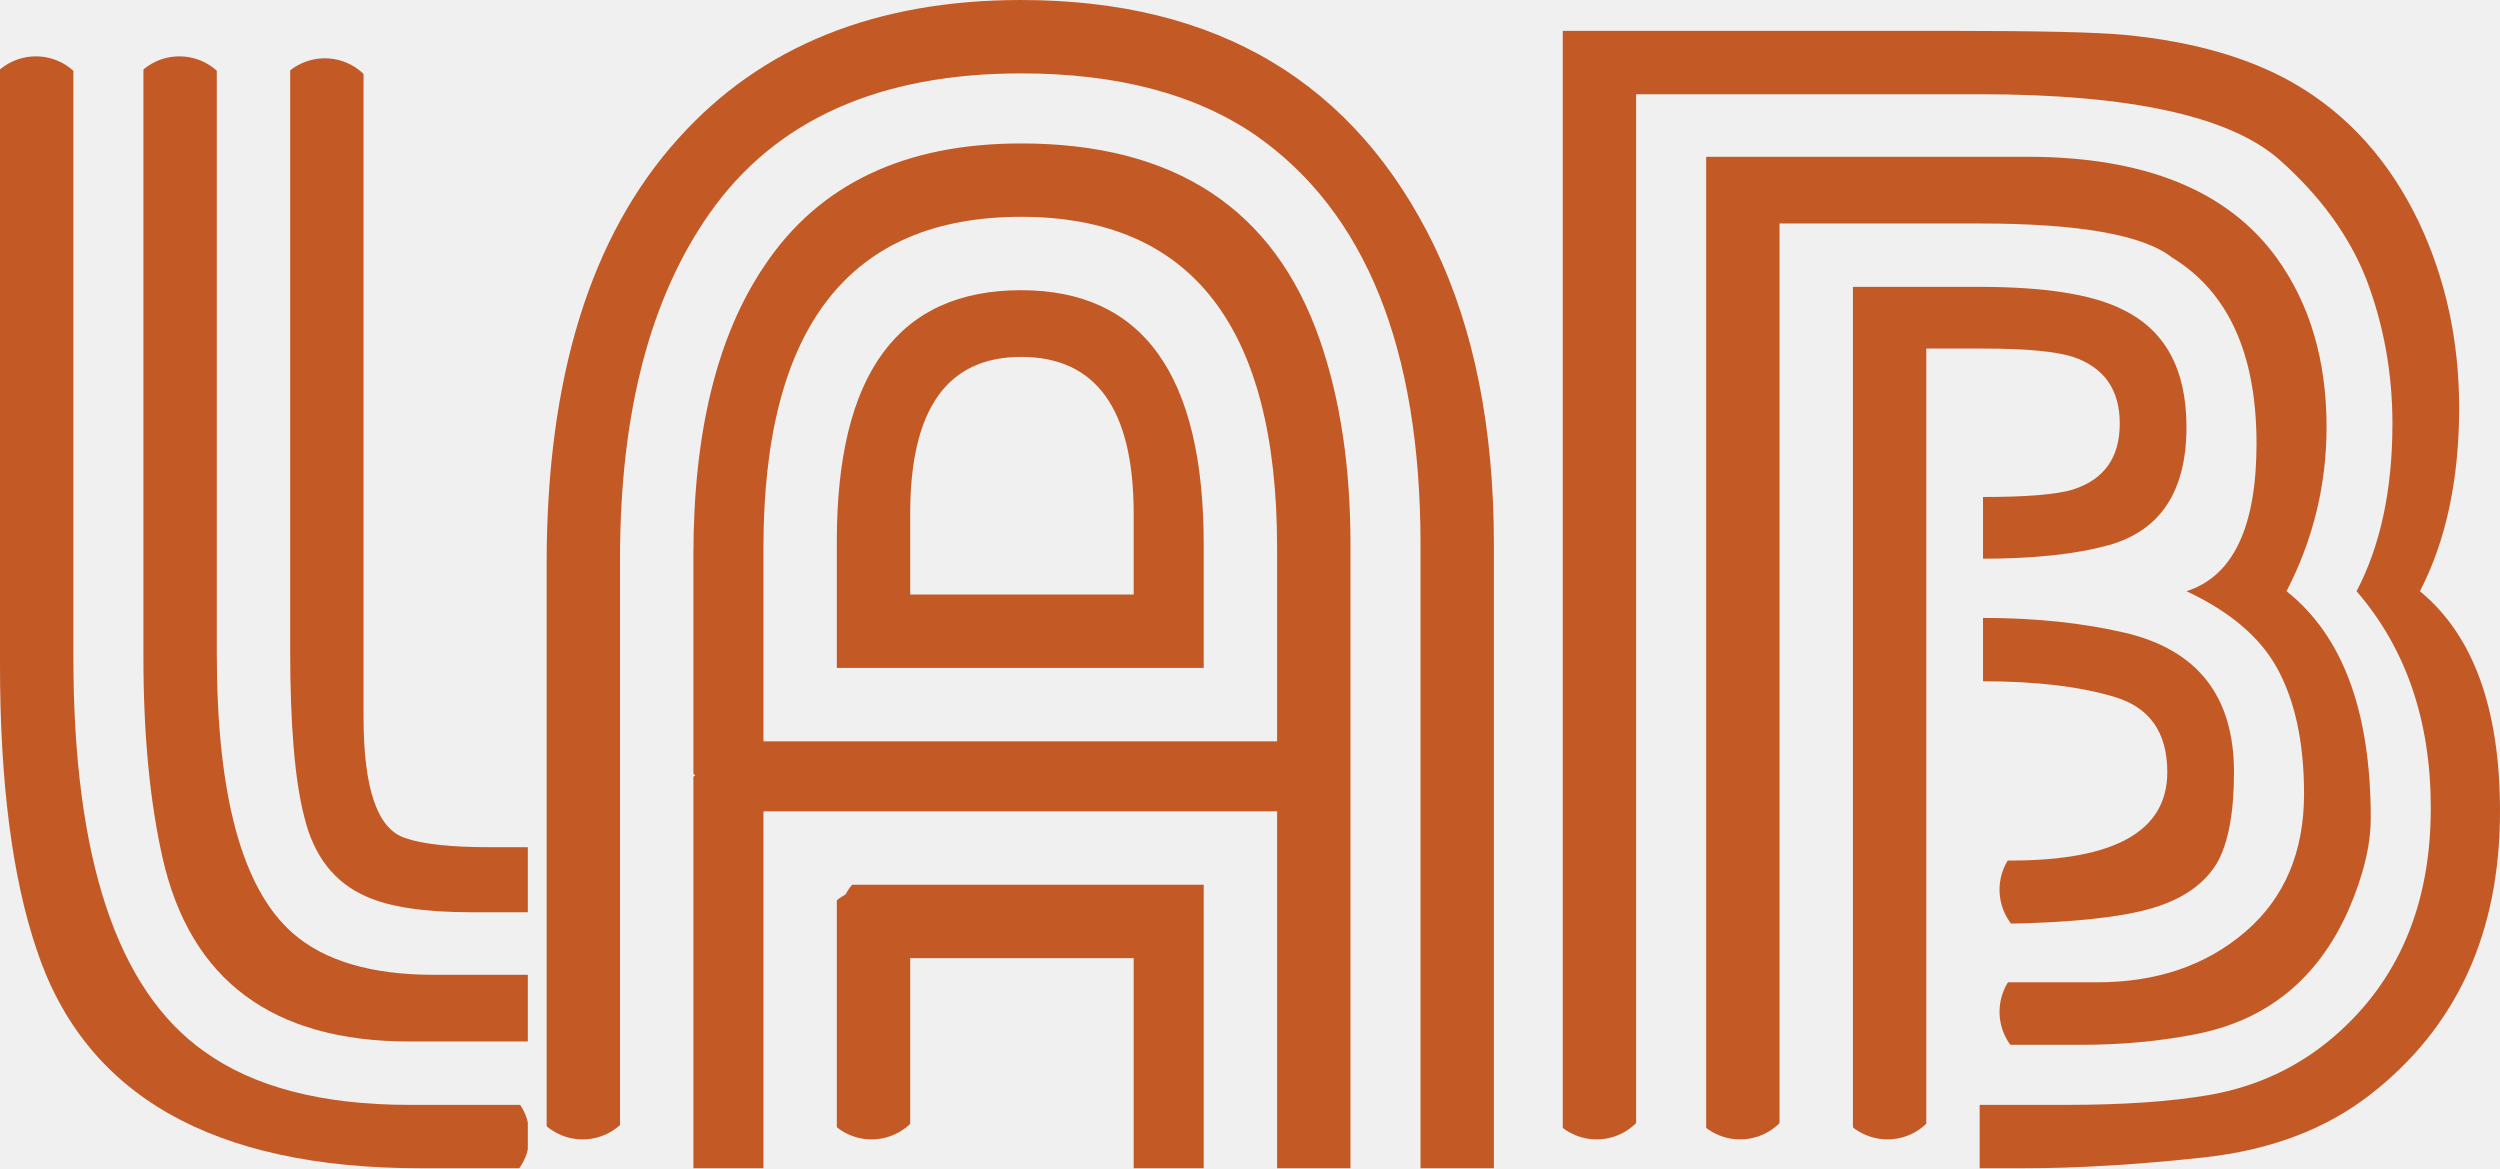
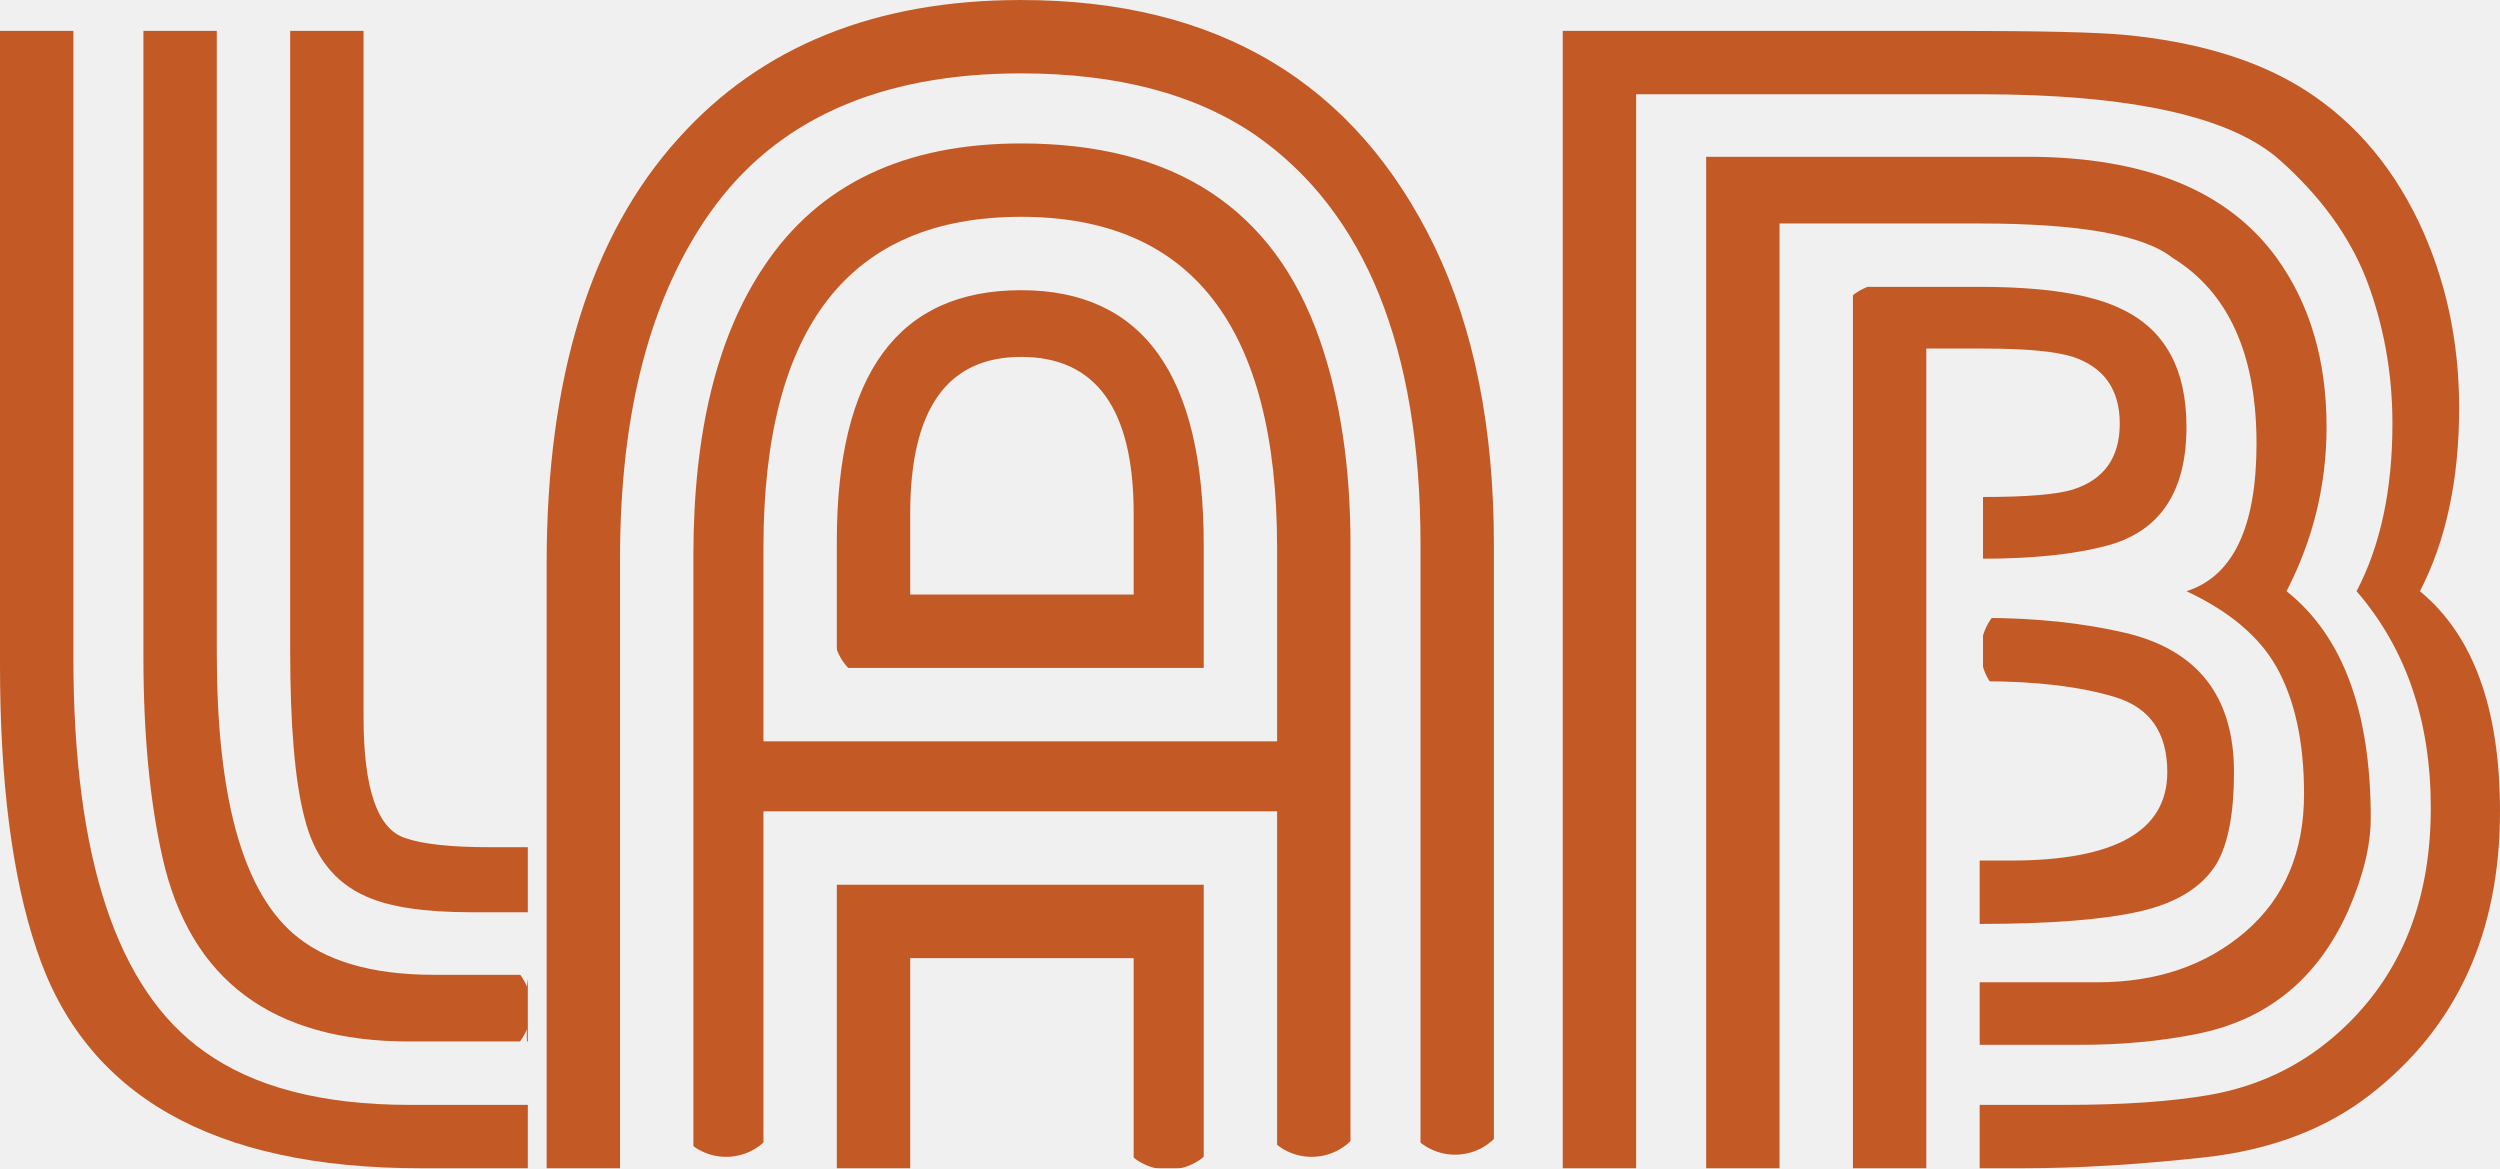
- <svg xmlns="http://www.w3.org/2000/svg" viewBox="1.187 5.464 53.726 25.106" role="img" aria-labelledby="title desc">
+ <svg xmlns="http://www.w3.org/2000/svg" id="lab-art" viewBox="1.187 5.464 53.726 25.106" role="img" aria-labelledby="title desc">
  <style>
- .draw { fill:none; stroke:white; stroke-width:2.4; stroke-linecap:round; stroke-linejoin:round; stroke-dasharray:1; stroke-dashoffset:1; animation:draw 1.1s cubic-bezier(.25,.1,.25,1) forwards; }
- .lettering { animation:settle 1ms step-end 1.8s forwards; }
- @keyframes settle { to { mask:none; } }
- @keyframes draw { to { stroke-dashoffset:0; } }
- @media (prefers-reduced-motion:reduce) { .lettering { animation:none; mask:none; } .draw { animation:none; stroke-dashoffset:0; } }
+ .lab-draw { fill:none; stroke:white; stroke-width:2.4; stroke-linecap:round; stroke-linejoin:round; stroke-dasharray:1; }
+ @media (prefers-reduced-motion:reduce) {
+   .lab-lettering { mask:none !important; }
+   .lab-draw { stroke-dashoffset:0 !important; }
+ }
</style>
  <defs>
-     <mask id="reveal" maskUnits="userSpaceOnUse" x="0" y="0" width="165.43" height="38.16">
-       <path class="draw" pathLength="1" d="M13.708,29.750L13.708,16.375L13.750,16.375L13.792,15.375L13.833,15.333L13.833,15.000L13.875,14.958L13.875,14.750L13.958,14.458L14.000,13.917L14.042,13.875L14.042,13.708L14.208,13.208L14.208,13.042L14.250,13.042L14.375,12.417L14.417,12.417L14.417,12.292L14.458,12.292L14.625,11.750L14.667,11.750L14.667,11.625L14.708,11.625L14.708,11.542L14.750,11.542L14.917,11.042L14.958,11.042L14.958,10.958L15.000,10.958L15.000,10.875L15.042,10.875L15.042,10.792L15.083,10.792L15.083,10.708L15.125,10.708L15.125,10.625L15.167,10.625L15.417,10.125L15.458,10.125L15.500,10.000L15.542,10.000L15.542,9.917L15.625,9.875L15.625,9.792L15.708,9.750L15.750,9.625L15.792,9.625L16.083,9.167L16.250,9.042L16.292,8.917L16.333,8.917L16.958,8.250L17.042,8.250L17.042,8.208L17.333,8.000L17.375,7.917L18.000,7.542L18.000,7.500L18.083,7.500L18.125,7.417L18.208,7.417L18.208,7.375L18.583,7.208L18.583,7.167L18.667,7.167L18.667,7.125L18.750,7.125L18.750,7.083L18.833,7.083L18.958,7.000L19.167,6.958L19.167,6.917L19.292,6.917L19.292,6.875L19.375,6.875L19.708,6.708L20.333,6.583L20.667,6.458L21.167,6.417L21.417,6.333L22.167,6.292L22.208,6.250L24.042,6.250L24.083,6.292L24.833,6.333L25.083,6.417L25.583,6.458L25.917,6.583L26.083,6.583L26.083,6.625L26.250,6.625L26.292,6.667L26.417,6.667L26.417,6.708L26.542,6.708L26.667,6.792L26.875,6.833L26.875,6.875L27.000,6.875L27.000,6.917L27.208,6.958L27.333,7.042L27.417,7.042L27.417,7.083L27.500,7.083L27.500,7.125L27.667,7.167L27.750,7.250L28.458,7.625L28.708,7.792L28.708,7.833L28.833,7.875L28.917,8.000L29.042,8.042L29.125,8.167L29.375,8.333L29.375,8.375L29.750,8.708L30.042,9.083L30.083,9.083L30.208,9.292L30.250,9.292L30.458,9.625L30.500,9.625L30.542,9.750L30.583,9.750L30.625,9.875L30.667,9.875L30.708,10.000L30.750,10.000L30.750,10.083L30.792,10.083L30.833,10.208L30.875,10.208L31.167,10.792L31.208,10.792L31.250,10.958L31.292,10.958L31.458,11.458L31.500,11.458L31.500,11.583L31.542,11.583L31.542,11.667L31.583,11.667L31.750,12.208L31.792,12.208L31.875,12.667L31.917,12.667L31.958,12.958L32.042,13.125L32.042,13.250L32.083,13.250L32.167,13.917L32.292,14.333L32.333,15.083L32.375,15.125L32.375,15.375L32.417,15.417L32.417,16.167L32.458,16.208L32.458,29.750" style="animation-delay:0.000s" />
-       <path class="draw" pathLength="1" d="M1.958,6.875L1.958,20.792L2.000,20.833L2.000,21.750L2.042,21.792L2.042,22.125L2.083,22.167L2.083,22.458L2.125,22.500L2.125,22.833L2.167,22.875L2.250,23.750L2.292,23.750L2.292,23.917L2.333,23.958L2.417,24.458L2.500,24.625L2.500,24.792L2.542,24.792L2.542,24.917L2.583,24.917L2.625,25.208L2.833,25.833L2.875,25.833L2.875,25.917L3.083,26.292L3.083,26.375L3.125,26.375L3.125,26.458L3.167,26.458L3.167,26.542L3.208,26.542L3.375,26.917L3.458,26.958L3.458,27.042L3.500,27.042L3.542,27.167L3.583,27.167L3.667,27.333L3.708,27.333L3.792,27.500L3.875,27.542L4.042,27.792L4.083,27.792L4.417,28.167L4.667,28.333L4.708,28.417L4.833,28.458L4.875,28.542L4.958,28.542L5.000,28.625L5.125,28.667L5.125,28.708L5.250,28.750L5.250,28.792L5.333,28.792L5.333,28.833L6.000,29.167L6.083,29.167L6.083,29.208L6.292,29.250L6.292,29.292L6.417,29.292L6.417,29.333L6.792,29.458L7.500,29.583L7.500,29.625L7.667,29.625L7.917,29.708L8.083,29.708L8.125,29.750L8.583,29.750L8.625,29.792L8.917,29.792L8.958,29.833L10.000,29.833L10.042,29.875L11.792,29.875" style="animation-delay:0.045s" />
-       <path class="draw" pathLength="1" d="M5.042,6.875L5.042,20.750L5.083,20.792L5.083,21.333L5.125,21.375L5.125,21.708L5.167,21.750L5.208,22.542L5.250,22.583L5.333,23.208L5.375,23.250L5.417,23.542L5.458,23.542L5.458,23.708L5.500,23.708L5.500,23.875L5.583,24.042L5.583,24.167L5.625,24.167L5.625,24.292L5.667,24.292L5.750,24.583L5.833,24.750L5.875,24.750L5.875,24.833L5.917,24.833L5.917,24.917L6.083,25.250L6.167,25.292L6.167,25.375L6.208,25.375L6.417,25.708L6.458,25.708L6.875,26.167L7.292,26.458L7.417,26.500L7.417,26.542L7.500,26.542L7.500,26.583L7.750,26.667L7.750,26.708L8.250,26.875L8.375,26.875L8.375,26.917L8.875,27.000L8.875,27.042L9.208,27.042L9.250,27.083L9.542,27.083L9.583,27.125L11.792,27.125" style="animation-delay:0.090s" />
-       <path class="draw" pathLength="1" d="M8.167,6.917L8.167,19.500L8.208,19.542L8.250,21.667L8.292,21.708L8.292,22.083L8.333,22.125L8.375,22.542L8.417,22.542L8.417,22.750L8.458,22.750L8.458,22.875L8.542,23.000L8.583,23.208L8.792,23.583L8.833,23.583L9.083,23.875L9.250,23.958L9.250,24.000L9.333,24.000L9.333,24.042L9.458,24.042L9.708,24.167L10.292,24.250L10.292,24.292L11.792,24.333" style="animation-delay:0.135s" />
-       <path class="draw" pathLength="1" d="M16.792,22.125L16.792,17.542L16.833,17.500L16.833,16.250L16.875,16.208L16.917,15.333L16.958,15.292L16.958,15.083L17.042,14.833L17.083,14.333L17.125,14.333L17.167,14.000L17.250,13.833L17.250,13.708L17.292,13.708L17.333,13.417L17.500,12.917L17.708,12.542L17.708,12.458L17.750,12.458L17.750,12.375L17.792,12.375L17.792,12.292L17.833,12.292L17.833,12.208L17.875,12.208L18.208,11.583L18.250,11.583L18.458,11.250L18.500,11.250L19.250,10.458L19.333,10.458L19.375,10.375L19.875,10.083L19.875,10.042L19.958,10.042L19.958,10.000L20.042,9.958L20.125,9.958L20.250,9.875L20.333,9.875L20.333,9.833L20.708,9.708L20.708,9.667L21.167,9.583L21.500,9.458L21.750,9.458L22.000,9.375L22.458,9.375L22.500,9.333L23.833,9.333L23.875,9.375L24.333,9.375L24.542,9.458L25.000,9.500L25.000,9.542L25.125,9.542L25.292,9.625L25.417,9.625L25.417,9.667L25.542,9.708L25.792,9.750L25.792,9.792L25.917,9.792L25.917,9.833L26.083,9.875L26.167,9.958L26.458,10.083L26.458,10.125L26.542,10.125L26.542,10.167L26.667,10.208L26.667,10.250L26.792,10.292L26.792,10.333L27.125,10.542L27.750,11.167L28.000,11.542L28.042,11.542L28.167,11.792L28.208,11.792L28.208,11.875L28.292,11.917L28.292,12.000L28.333,12.000L28.333,12.083L28.375,12.083L28.375,12.167L28.417,12.167L28.500,12.333L28.583,12.625L28.625,12.625L28.667,12.833L28.708,12.833L28.750,13.042L28.917,13.417L28.917,13.542L28.958,13.542L29.042,14.083L29.083,14.083L29.083,14.250L29.208,14.667L29.250,15.292L29.333,15.583L29.333,16.333L29.375,16.375L29.375,22.125" style="animation-delay:0.180s" />
-       <path class="draw" pathLength="1" d="M19.917,17.375L19.917,19.000L26.250,19.000L26.292,18.958L26.292,17.875L26.250,17.833L26.250,16.417L26.208,16.375L26.167,15.375L26.125,15.333L26.125,15.125L26.000,14.750L25.958,14.417L25.917,14.417L25.875,14.208L25.667,13.750L25.625,13.750L25.625,13.667L25.583,13.667L25.417,13.375L25.375,13.375L25.000,12.958L24.542,12.708L24.542,12.667L24.292,12.625L24.292,12.583L24.042,12.500L23.458,12.458L23.417,12.417L22.417,12.458L22.375,12.500L22.042,12.542L21.458,12.792L21.458,12.833L21.125,13.042L21.125,13.083L20.917,13.250L20.750,13.500L20.708,13.500L20.292,14.333L20.250,14.625L20.208,14.625L20.125,14.917L20.125,15.167L20.042,15.375L20.000,16.292L19.958,16.333L19.958,17.333L19.917,17.375" style="animation-delay:0.225s" />
-       <path class="draw" pathLength="1" d="M16.792,22.125L16.792,29.792" style="animation-delay:0.270s" />
-       <path class="draw" pathLength="1" d="M16.792,22.125L29.375,22.125" style="animation-delay:0.315s" />
-       <path class="draw" pathLength="1" d="M19.917,29.750L19.917,25.292L19.958,25.292L19.958,25.250L26.250,25.250L26.292,25.292L26.292,29.750" style="animation-delay:0.360s" />
-       <path class="draw" pathLength="1" d="M35.500,29.750L35.500,6.917L35.583,6.792L45.458,6.792L45.500,6.833L46.667,6.875L46.708,6.917L46.917,6.917L46.958,6.958L47.167,6.958L47.458,7.042L47.708,7.042L47.750,7.083L48.292,7.167L48.583,7.292L48.708,7.292L48.708,7.333L48.833,7.333L49.333,7.500L49.333,7.542L49.417,7.542L49.917,7.792L49.917,7.833L50.083,7.875L50.083,7.917L50.208,7.958L50.833,8.417L50.833,8.458L51.542,9.125L51.583,9.250L51.625,9.250L51.750,9.458L51.833,9.500L51.875,9.625L51.917,9.625L52.292,10.208L52.583,10.833L52.583,10.917L52.625,10.917L52.917,11.708L53.000,12.208L53.042,12.208L53.042,12.375L53.167,12.750L53.208,13.458L53.250,13.500L53.250,15.000L53.208,15.042L53.167,16.000L53.083,16.167L53.042,16.625L52.917,16.917L52.875,17.208L52.792,17.333L52.792,17.417L52.750,17.417L52.750,17.542L52.667,17.708L52.667,17.958L52.625,18.000L52.750,18.333L52.750,18.500L53.042,18.917L53.083,18.917L53.250,19.208L53.292,19.208L53.292,19.292L53.542,19.708L53.708,20.208L53.750,20.208L53.750,20.375L53.792,20.375L53.792,20.500L53.875,20.625L53.917,21.042L53.958,21.042L54.000,21.375L54.042,21.417L54.042,21.792L54.083,21.833L54.125,23.250L54.083,23.292L54.083,23.875L54.042,23.917L54.042,24.167L54.000,24.208L54.000,24.500L53.958,24.542L53.917,24.833L53.875,24.833L53.833,25.208L53.792,25.208L53.750,25.458L53.667,25.583L53.667,25.667L53.625,25.667L53.625,25.792L53.583,25.792L53.417,26.292L53.375,26.292L53.042,26.917L52.958,26.958L52.958,27.042L52.875,27.083L52.833,27.208L52.792,27.208L52.500,27.625L52.458,27.625L51.875,28.250L51.750,28.292L51.750,28.333L51.542,28.458L51.500,28.542L50.583,29.083L50.500,29.083L50.292,29.208L50.083,29.250L50.083,29.292L49.958,29.292L49.958,29.333L49.583,29.458L49.292,29.500L49.292,29.542L48.792,29.583L48.750,29.625L48.250,29.667L48.208,29.708L47.917,29.708L47.875,29.750L46.542,29.792L46.500,29.833L44.375,29.875" style="animation-delay:0.405s" />
-       <path class="draw" pathLength="1" d="M38.583,29.750L38.583,9.583L38.667,9.500L44.625,9.500L44.667,9.542L45.542,9.542L45.583,9.583L46.208,9.625L46.625,9.750L47.042,9.792L47.042,9.833L47.667,10.000L47.667,10.042L47.750,10.042L48.167,10.250L48.167,10.292L48.250,10.292L48.250,10.333L48.375,10.375L48.417,10.458L48.500,10.458L48.542,10.542L48.625,10.542L48.708,10.667L48.875,10.750L48.875,10.792L49.250,11.125L49.333,11.292L49.417,11.333L49.458,11.458L49.500,11.458L49.583,11.583L49.667,11.792L49.708,11.792L49.708,11.875L49.750,11.875L49.750,11.958L49.792,11.958L49.792,12.042L49.833,12.042L50.042,12.500L50.083,12.792L50.125,12.792L50.208,13.042L50.250,13.458L50.333,13.708L50.375,15.000L50.333,15.042L50.333,15.500L50.292,15.542L50.250,16.250L50.167,16.417L50.167,16.625L50.000,17.042L49.958,17.292L49.917,17.292L49.917,17.375L49.792,17.583L49.708,18.083" style="animation-delay:0.450s" />
-       <path class="draw" pathLength="1" d="M41.750,29.750L41.750,12.417L41.875,12.250L44.417,12.250L44.458,12.292L45.042,12.292L45.333,12.375L45.625,12.375L46.417,12.625L46.417,12.667L46.542,12.708L46.542,12.750L46.667,12.792L46.667,12.833L46.875,12.958L47.083,13.292L47.125,13.292L47.333,13.875L47.417,14.708L47.375,14.750L47.333,15.333L47.292,15.333L47.208,15.708L47.167,15.708L47.167,15.792L47.125,15.792L47.042,15.958L47.000,15.958L46.958,16.083L46.750,16.208L46.708,16.292L46.625,16.292L46.625,16.333L46.500,16.375L46.500,16.417L46.042,16.583L45.583,16.625L45.333,16.708L44.792,16.708L44.750,16.750L44.417,16.750L44.375,16.792" style="animation-delay:0.495s" />
-       <path class="draw" pathLength="1" d="M29.375,22.125L29.375,29.750" style="animation-delay:0.540s" />
-       <path class="draw" pathLength="1" d="M44.375,27.250L44.417,27.208L46.667,27.208L46.708,27.167L47.333,27.167L47.375,27.125L48.000,27.042L48.042,27.000L48.333,26.958L48.333,26.917L48.458,26.917L48.458,26.875L48.583,26.875L48.583,26.833L48.792,26.792L49.000,26.667L49.167,26.625L49.583,26.375L49.625,26.292L49.708,26.292L49.792,26.167L49.917,26.125L50.458,25.542L50.792,25.042L50.958,24.708L50.958,24.625L51.000,24.625L51.208,24.000L51.208,23.875L51.250,23.875L51.250,23.625L51.333,23.458L51.375,22.417L51.333,22.375L51.292,21.417L51.250,21.375L51.167,20.792L51.083,20.625L51.083,20.500L51.042,20.500L51.042,20.333L50.875,20.000L50.875,19.917L50.833,19.917L50.750,19.625L50.708,19.625L50.542,19.292L50.458,19.250L50.458,19.167L50.417,19.167L50.292,18.958L49.875,18.583L49.708,18.083" style="animation-delay:0.585s" />
-       <path class="draw" pathLength="1" d="M48.292,18.167L49.333,18.167L49.375,18.125L49.708,18.083" style="animation-delay:0.630s" />
-       <path class="draw" pathLength="1" d="M44.375,24.625L44.417,24.583L45.458,24.583L45.500,24.542L45.833,24.542L45.833,24.500L46.417,24.458L46.458,24.417L46.958,24.333L47.083,24.292L47.083,24.250L47.292,24.208L47.292,24.167L47.375,24.167L47.375,24.125L47.458,24.125L47.458,24.083L47.542,24.083L47.583,24.000L47.667,24.000L47.708,23.917L47.833,23.875L47.833,23.833L48.042,23.667L48.042,23.583L48.125,23.542L48.333,23.042L48.375,22.542L48.417,22.500L48.417,21.833L48.375,21.792L48.375,21.500L48.333,21.458L48.292,21.083L48.042,20.542L48.000,20.542L47.667,20.167L47.500,20.083L47.500,20.042L47.417,20.042L47.417,20.000L47.167,19.875L47.083,19.875L47.083,19.833L46.792,19.792L46.792,19.750L46.667,19.750L46.333,19.625L45.542,19.542L45.250,19.458L44.500,19.458L44.458,19.417" style="animation-delay:0.675s" />
+     <mask id="lab-reveal" maskUnits="userSpaceOnUse" x="0" y="0" width="165.43" height="38.16">
+       <path class="lab-draw" stroke-dashoffset="0" pathLength="1" d="M13.708,29.750L13.708,16.375L13.750,16.375L13.792,15.375L13.833,15.333L13.833,15.000L13.875,14.958L13.875,14.750L13.958,14.458L14.000,13.917L14.042,13.875L14.042,13.708L14.208,13.208L14.208,13.042L14.250,13.042L14.375,12.417L14.417,12.417L14.417,12.292L14.458,12.292L14.625,11.750L14.667,11.750L14.667,11.625L14.708,11.625L14.708,11.542L14.750,11.542L14.917,11.042L14.958,11.042L14.958,10.958L15.000,10.958L15.000,10.875L15.042,10.875L15.042,10.792L15.083,10.792L15.083,10.708L15.125,10.708L15.125,10.625L15.167,10.625L15.417,10.125L15.458,10.125L15.500,10.000L15.542,10.000L15.542,9.917L15.625,9.875L15.625,9.792L15.708,9.750L15.750,9.625L15.792,9.625L16.083,9.167L16.250,9.042L16.292,8.917L16.333,8.917L16.958,8.250L17.042,8.250L17.042,8.208L17.333,8.000L17.375,7.917L18.000,7.542L18.000,7.500L18.083,7.500L18.125,7.417L18.208,7.417L18.208,7.375L18.583,7.208L18.583,7.167L18.667,7.167L18.667,7.125L18.750,7.125L18.750,7.083L18.833,7.083L18.958,7.000L19.167,6.958L19.167,6.917L19.292,6.917L19.292,6.875L19.375,6.875L19.708,6.708L20.333,6.583L20.667,6.458L21.167,6.417L21.417,6.333L22.167,6.292L22.208,6.250L24.042,6.250L24.083,6.292L24.833,6.333L25.083,6.417L25.583,6.458L25.917,6.583L26.083,6.583L26.083,6.625L26.250,6.625L26.292,6.667L26.417,6.667L26.417,6.708L26.542,6.708L26.667,6.792L26.875,6.833L26.875,6.875L27.000,6.875L27.000,6.917L27.208,6.958L27.333,7.042L27.417,7.042L27.417,7.083L27.500,7.083L27.500,7.125L27.667,7.167L27.750,7.250L28.458,7.625L28.708,7.792L28.708,7.833L28.833,7.875L28.917,8.000L29.042,8.042L29.125,8.167L29.375,8.333L29.375,8.375L29.750,8.708L30.042,9.083L30.083,9.083L30.208,9.292L30.250,9.292L30.458,9.625L30.500,9.625L30.542,9.750L30.583,9.750L30.625,9.875L30.667,9.875L30.708,10.000L30.750,10.000L30.750,10.083L30.792,10.083L30.833,10.208L30.875,10.208L31.167,10.792L31.208,10.792L31.250,10.958L31.292,10.958L31.458,11.458L31.500,11.458L31.500,11.583L31.542,11.583L31.542,11.667L31.583,11.667L31.750,12.208L31.792,12.208L31.875,12.667L31.917,12.667L31.958,12.958L32.042,13.125L32.042,13.250L32.083,13.250L32.167,13.917L32.292,14.333L32.333,15.083L32.375,15.125L32.375,15.375L32.417,15.417L32.417,16.167L32.458,16.208L32.458,29.750">
+         <animate id="lab-start" attributeName="stroke-dashoffset" values="1;0;0" keyTimes="0;0.611;1" keySplines=".25 .1 .25 1;0 0 1 1" calcMode="spline" begin="0s;indefinite" dur="1.8s" fill="freeze" restart="always" />
+       </path>
+       <path class="lab-draw" stroke-dashoffset="0" pathLength="1" d="M1.958,6.875L1.958,20.792L2.000,20.833L2.000,21.750L2.042,21.792L2.042,22.125L2.083,22.167L2.083,22.458L2.125,22.500L2.125,22.833L2.167,22.875L2.250,23.750L2.292,23.750L2.292,23.917L2.333,23.958L2.417,24.458L2.500,24.625L2.500,24.792L2.542,24.792L2.542,24.917L2.583,24.917L2.625,25.208L2.833,25.833L2.875,25.833L2.875,25.917L3.083,26.292L3.083,26.375L3.125,26.375L3.125,26.458L3.167,26.458L3.167,26.542L3.208,26.542L3.375,26.917L3.458,26.958L3.458,27.042L3.500,27.042L3.542,27.167L3.583,27.167L3.667,27.333L3.708,27.333L3.792,27.500L3.875,27.542L4.042,27.792L4.083,27.792L4.417,28.167L4.667,28.333L4.708,28.417L4.833,28.458L4.875,28.542L4.958,28.542L5.000,28.625L5.125,28.667L5.125,28.708L5.250,28.750L5.250,28.792L5.333,28.792L5.333,28.833L6.000,29.167L6.083,29.167L6.083,29.208L6.292,29.250L6.292,29.292L6.417,29.292L6.417,29.333L6.792,29.458L7.500,29.583L7.500,29.625L7.667,29.625L7.917,29.708L8.083,29.708L8.125,29.750L8.583,29.750L8.625,29.792L8.917,29.792L8.958,29.833L10.000,29.833L10.042,29.875L11.792,29.875">
+         <animate attributeName="stroke-dashoffset" values="1;1;0;0" keyTimes="0;0.025;0.636;1" keySplines="0 0 1 1;.25 .1 .25 1;0 0 1 1" calcMode="spline" begin="lab-start.begin" dur="1.8s" fill="freeze" restart="always" />
+       </path>
+       <path class="lab-draw" stroke-dashoffset="0" pathLength="1" d="M5.042,6.875L5.042,20.750L5.083,20.792L5.083,21.333L5.125,21.375L5.125,21.708L5.167,21.750L5.208,22.542L5.250,22.583L5.333,23.208L5.375,23.250L5.417,23.542L5.458,23.542L5.458,23.708L5.500,23.708L5.500,23.875L5.583,24.042L5.583,24.167L5.625,24.167L5.625,24.292L5.667,24.292L5.750,24.583L5.833,24.750L5.875,24.750L5.875,24.833L5.917,24.833L5.917,24.917L6.083,25.250L6.167,25.292L6.167,25.375L6.208,25.375L6.417,25.708L6.458,25.708L6.875,26.167L7.292,26.458L7.417,26.500L7.417,26.542L7.500,26.542L7.500,26.583L7.750,26.667L7.750,26.708L8.250,26.875L8.375,26.875L8.375,26.917L8.875,27.000L8.875,27.042L9.208,27.042L9.250,27.083L9.542,27.083L9.583,27.125L11.792,27.125">
+         <animate attributeName="stroke-dashoffset" values="1;1;0;0" keyTimes="0;0.05;0.661;1" keySplines="0 0 1 1;.25 .1 .25 1;0 0 1 1" calcMode="spline" begin="lab-start.begin" dur="1.8s" fill="freeze" restart="always" />
+       </path>
+       <path class="lab-draw" stroke-dashoffset="0" pathLength="1" d="M8.167,6.917L8.167,19.500L8.208,19.542L8.250,21.667L8.292,21.708L8.292,22.083L8.333,22.125L8.375,22.542L8.417,22.542L8.417,22.750L8.458,22.750L8.458,22.875L8.542,23.000L8.583,23.208L8.792,23.583L8.833,23.583L9.083,23.875L9.250,23.958L9.250,24.000L9.333,24.000L9.333,24.042L9.458,24.042L9.708,24.167L10.292,24.250L10.292,24.292L11.792,24.333">
+         <animate attributeName="stroke-dashoffset" values="1;1;0;0" keyTimes="0;0.075;0.686;1" keySplines="0 0 1 1;.25 .1 .25 1;0 0 1 1" calcMode="spline" begin="lab-start.begin" dur="1.8s" fill="freeze" restart="always" />
+       </path>
+       <path class="lab-draw" stroke-dashoffset="0" pathLength="1" d="M16.792,22.125L16.792,17.542L16.833,17.500L16.833,16.250L16.875,16.208L16.917,15.333L16.958,15.292L16.958,15.083L17.042,14.833L17.083,14.333L17.125,14.333L17.167,14.000L17.250,13.833L17.250,13.708L17.292,13.708L17.333,13.417L17.500,12.917L17.708,12.542L17.708,12.458L17.750,12.458L17.750,12.375L17.792,12.375L17.792,12.292L17.833,12.292L17.833,12.208L17.875,12.208L18.208,11.583L18.250,11.583L18.458,11.250L18.500,11.250L19.250,10.458L19.333,10.458L19.375,10.375L19.875,10.083L19.875,10.042L19.958,10.042L19.958,10.000L20.042,9.958L20.125,9.958L20.250,9.875L20.333,9.875L20.333,9.833L20.708,9.708L20.708,9.667L21.167,9.583L21.500,9.458L21.750,9.458L22.000,9.375L22.458,9.375L22.500,9.333L23.833,9.333L23.875,9.375L24.333,9.375L24.542,9.458L25.000,9.500L25.000,9.542L25.125,9.542L25.292,9.625L25.417,9.625L25.417,9.667L25.542,9.708L25.792,9.750L25.792,9.792L25.917,9.792L25.917,9.833L26.083,9.875L26.167,9.958L26.458,10.083L26.458,10.125L26.542,10.125L26.542,10.167L26.667,10.208L26.667,10.250L26.792,10.292L26.792,10.333L27.125,10.542L27.750,11.167L28.000,11.542L28.042,11.542L28.167,11.792L28.208,11.792L28.208,11.875L28.292,11.917L28.292,12.000L28.333,12.000L28.333,12.083L28.375,12.083L28.375,12.167L28.417,12.167L28.500,12.333L28.583,12.625L28.625,12.625L28.667,12.833L28.708,12.833L28.750,13.042L28.917,13.417L28.917,13.542L28.958,13.542L29.042,14.083L29.083,14.083L29.083,14.250L29.208,14.667L29.250,15.292L29.333,15.583L29.333,16.333L29.375,16.375L29.375,22.125">
+         <animate attributeName="stroke-dashoffset" values="1;1;0;0" keyTimes="0;0.1;0.711;1" keySplines="0 0 1 1;.25 .1 .25 1;0 0 1 1" calcMode="spline" begin="lab-start.begin" dur="1.8s" fill="freeze" restart="always" />
+       </path>
+       <path class="lab-draw" stroke-dashoffset="0" pathLength="1" d="M19.917,17.375L19.917,19.000L26.250,19.000L26.292,18.958L26.292,17.875L26.250,17.833L26.250,16.417L26.208,16.375L26.167,15.375L26.125,15.333L26.125,15.125L26.000,14.750L25.958,14.417L25.917,14.417L25.875,14.208L25.667,13.750L25.625,13.750L25.625,13.667L25.583,13.667L25.417,13.375L25.375,13.375L25.000,12.958L24.542,12.708L24.542,12.667L24.292,12.625L24.292,12.583L24.042,12.500L23.458,12.458L23.417,12.417L22.417,12.458L22.375,12.500L22.042,12.542L21.458,12.792L21.458,12.833L21.125,13.042L21.125,13.083L20.917,13.250L20.750,13.500L20.708,13.500L20.292,14.333L20.250,14.625L20.208,14.625L20.125,14.917L20.125,15.167L20.042,15.375L20.000,16.292L19.958,16.333L19.958,17.333L19.917,17.375">
+         <animate attributeName="stroke-dashoffset" values="1;1;0;0" keyTimes="0;0.125;0.736;1" keySplines="0 0 1 1;.25 .1 .25 1;0 0 1 1" calcMode="spline" begin="lab-start.begin" dur="1.8s" fill="freeze" restart="always" />
+       </path>
+       <path class="lab-draw" stroke-dashoffset="0" pathLength="1" d="M16.792,22.125L16.792,29.792">
+         <animate attributeName="stroke-dashoffset" values="1;1;0;0" keyTimes="0;0.15;0.761;1" keySplines="0 0 1 1;.25 .1 .25 1;0 0 1 1" calcMode="spline" begin="lab-start.begin" dur="1.8s" fill="freeze" restart="always" />
+       </path>
+       <path class="lab-draw" stroke-dashoffset="0" pathLength="1" d="M16.792,22.125L29.375,22.125">
+         <animate attributeName="stroke-dashoffset" values="1;1;0;0" keyTimes="0;0.175;0.786;1" keySplines="0 0 1 1;.25 .1 .25 1;0 0 1 1" calcMode="spline" begin="lab-start.begin" dur="1.8s" fill="freeze" restart="always" />
+       </path>
+       <path class="lab-draw" stroke-dashoffset="0" pathLength="1" d="M19.917,29.750L19.917,25.292L19.958,25.292L19.958,25.250L26.250,25.250L26.292,25.292L26.292,29.750">
+         <animate attributeName="stroke-dashoffset" values="1;1;0;0" keyTimes="0;0.2;0.811;1" keySplines="0 0 1 1;.25 .1 .25 1;0 0 1 1" calcMode="spline" begin="lab-start.begin" dur="1.8s" fill="freeze" restart="always" />
+       </path>
+       <path class="lab-draw" stroke-dashoffset="0" pathLength="1" d="M35.500,29.750L35.500,6.917L35.583,6.792L45.458,6.792L45.500,6.833L46.667,6.875L46.708,6.917L46.917,6.917L46.958,6.958L47.167,6.958L47.458,7.042L47.708,7.042L47.750,7.083L48.292,7.167L48.583,7.292L48.708,7.292L48.708,7.333L48.833,7.333L49.333,7.500L49.333,7.542L49.417,7.542L49.917,7.792L49.917,7.833L50.083,7.875L50.083,7.917L50.208,7.958L50.833,8.417L50.833,8.458L51.542,9.125L51.583,9.250L51.625,9.250L51.750,9.458L51.833,9.500L51.875,9.625L51.917,9.625L52.292,10.208L52.583,10.833L52.583,10.917L52.625,10.917L52.917,11.708L53.000,12.208L53.042,12.208L53.042,12.375L53.167,12.750L53.208,13.458L53.250,13.500L53.250,15.000L53.208,15.042L53.167,16.000L53.083,16.167L53.042,16.625L52.917,16.917L52.875,17.208L52.792,17.333L52.792,17.417L52.750,17.417L52.750,17.542L52.667,17.708L52.667,17.958L52.625,18.000L52.750,18.333L52.750,18.500L53.042,18.917L53.083,18.917L53.250,19.208L53.292,19.208L53.292,19.292L53.542,19.708L53.708,20.208L53.750,20.208L53.750,20.375L53.792,20.375L53.792,20.500L53.875,20.625L53.917,21.042L53.958,21.042L54.000,21.375L54.042,21.417L54.042,21.792L54.083,21.833L54.125,23.250L54.083,23.292L54.083,23.875L54.042,23.917L54.042,24.167L54.000,24.208L54.000,24.500L53.958,24.542L53.917,24.833L53.875,24.833L53.833,25.208L53.792,25.208L53.750,25.458L53.667,25.583L53.667,25.667L53.625,25.667L53.625,25.792L53.583,25.792L53.417,26.292L53.375,26.292L53.042,26.917L52.958,26.958L52.958,27.042L52.875,27.083L52.833,27.208L52.792,27.208L52.500,27.625L52.458,27.625L51.875,28.250L51.750,28.292L51.750,28.333L51.542,28.458L51.500,28.542L50.583,29.083L50.500,29.083L50.292,29.208L50.083,29.250L50.083,29.292L49.958,29.292L49.958,29.333L49.583,29.458L49.292,29.500L49.292,29.542L48.792,29.583L48.750,29.625L48.250,29.667L48.208,29.708L47.917,29.708L47.875,29.750L46.542,29.792L46.500,29.833L44.375,29.875">
+         <animate attributeName="stroke-dashoffset" values="1;1;0;0" keyTimes="0;0.225;0.836;1" keySplines="0 0 1 1;.25 .1 .25 1;0 0 1 1" calcMode="spline" begin="lab-start.begin" dur="1.8s" fill="freeze" restart="always" />
+       </path>
+       <path class="lab-draw" stroke-dashoffset="0" pathLength="1" d="M38.583,29.750L38.583,9.583L38.667,9.500L44.625,9.500L44.667,9.542L45.542,9.542L45.583,9.583L46.208,9.625L46.625,9.750L47.042,9.792L47.042,9.833L47.667,10.000L47.667,10.042L47.750,10.042L48.167,10.250L48.167,10.292L48.250,10.292L48.250,10.333L48.375,10.375L48.417,10.458L48.500,10.458L48.542,10.542L48.625,10.542L48.708,10.667L48.875,10.750L48.875,10.792L49.250,11.125L49.333,11.292L49.417,11.333L49.458,11.458L49.500,11.458L49.583,11.583L49.667,11.792L49.708,11.792L49.708,11.875L49.750,11.875L49.750,11.958L49.792,11.958L49.792,12.042L49.833,12.042L50.042,12.500L50.083,12.792L50.125,12.792L50.208,13.042L50.250,13.458L50.333,13.708L50.375,15.000L50.333,15.042L50.333,15.500L50.292,15.542L50.250,16.250L50.167,16.417L50.167,16.625L50.000,17.042L49.958,17.292L49.917,17.292L49.917,17.375L49.792,17.583L49.708,18.083">
+         <animate attributeName="stroke-dashoffset" values="1;1;0;0" keyTimes="0;0.25;0.861;1" keySplines="0 0 1 1;.25 .1 .25 1;0 0 1 1" calcMode="spline" begin="lab-start.begin" dur="1.8s" fill="freeze" restart="always" />
+       </path>
+       <path class="lab-draw" stroke-dashoffset="0" pathLength="1" d="M41.750,29.750L41.750,12.417L41.875,12.250L44.417,12.250L44.458,12.292L45.042,12.292L45.333,12.375L45.625,12.375L46.417,12.625L46.417,12.667L46.542,12.708L46.542,12.750L46.667,12.792L46.667,12.833L46.875,12.958L47.083,13.292L47.125,13.292L47.333,13.875L47.417,14.708L47.375,14.750L47.333,15.333L47.292,15.333L47.208,15.708L47.167,15.708L47.167,15.792L47.125,15.792L47.042,15.958L47.000,15.958L46.958,16.083L46.750,16.208L46.708,16.292L46.625,16.292L46.625,16.333L46.500,16.375L46.500,16.417L46.042,16.583L45.583,16.625L45.333,16.708L44.792,16.708L44.750,16.750L44.417,16.750L44.375,16.792">
+         <animate attributeName="stroke-dashoffset" values="1;1;0;0" keyTimes="0;0.275;0.886;1" keySplines="0 0 1 1;.25 .1 .25 1;0 0 1 1" calcMode="spline" begin="lab-start.begin" dur="1.8s" fill="freeze" restart="always" />
+       </path>
+       <path class="lab-draw" stroke-dashoffset="0" pathLength="1" d="M29.375,22.125L29.375,29.750">
+         <animate attributeName="stroke-dashoffset" values="1;1;0;0" keyTimes="0;0.3;0.911;1" keySplines="0 0 1 1;.25 .1 .25 1;0 0 1 1" calcMode="spline" begin="lab-start.begin" dur="1.8s" fill="freeze" restart="always" />
+       </path>
+       <path class="lab-draw" stroke-dashoffset="0" pathLength="1" d="M44.375,27.250L44.417,27.208L46.667,27.208L46.708,27.167L47.333,27.167L47.375,27.125L48.000,27.042L48.042,27.000L48.333,26.958L48.333,26.917L48.458,26.917L48.458,26.875L48.583,26.875L48.583,26.833L48.792,26.792L49.000,26.667L49.167,26.625L49.583,26.375L49.625,26.292L49.708,26.292L49.792,26.167L49.917,26.125L50.458,25.542L50.792,25.042L50.958,24.708L50.958,24.625L51.000,24.625L51.208,24.000L51.208,23.875L51.250,23.875L51.250,23.625L51.333,23.458L51.375,22.417L51.333,22.375L51.292,21.417L51.250,21.375L51.167,20.792L51.083,20.625L51.083,20.500L51.042,20.500L51.042,20.333L50.875,20.000L50.875,19.917L50.833,19.917L50.750,19.625L50.708,19.625L50.542,19.292L50.458,19.250L50.458,19.167L50.417,19.167L50.292,18.958L49.875,18.583L49.708,18.083">
+         <animate attributeName="stroke-dashoffset" values="1;1;0;0" keyTimes="0;0.325;0.936;1" keySplines="0 0 1 1;.25 .1 .25 1;0 0 1 1" calcMode="spline" begin="lab-start.begin" dur="1.8s" fill="freeze" restart="always" />
+       </path>
+       <path class="lab-draw" stroke-dashoffset="0" pathLength="1" d="M48.292,18.167L49.333,18.167L49.375,18.125L49.708,18.083">
+         <animate attributeName="stroke-dashoffset" values="1;1;0;0" keyTimes="0;0.35;0.961;1" keySplines="0 0 1 1;.25 .1 .25 1;0 0 1 1" calcMode="spline" begin="lab-start.begin" dur="1.8s" fill="freeze" restart="always" />
+       </path>
+       <path class="lab-draw" stroke-dashoffset="0" pathLength="1" d="M44.375,24.625L44.417,24.583L45.458,24.583L45.500,24.542L45.833,24.542L45.833,24.500L46.417,24.458L46.458,24.417L46.958,24.333L47.083,24.292L47.083,24.250L47.292,24.208L47.292,24.167L47.375,24.167L47.375,24.125L47.458,24.125L47.458,24.083L47.542,24.083L47.583,24.000L47.667,24.000L47.708,23.917L47.833,23.875L47.833,23.833L48.042,23.667L48.042,23.583L48.125,23.542L48.333,23.042L48.375,22.542L48.417,22.500L48.417,21.833L48.375,21.792L48.375,21.500L48.333,21.458L48.292,21.083L48.042,20.542L48.000,20.542L47.667,20.167L47.500,20.083L47.500,20.042L47.417,20.042L47.417,20.000L47.167,19.875L47.083,19.875L47.083,19.833L46.792,19.792L46.792,19.750L46.667,19.750L46.333,19.625L45.542,19.542L45.250,19.458L44.500,19.458L44.458,19.417">
+         <animate attributeName="stroke-dashoffset" values="1;1;0;0" keyTimes="0;0.375;0.986;1" keySplines="0 0 1 1;.25 .1 .25 1;0 0 1 1" calcMode="spline" begin="lab-start.begin" dur="1.8s" fill="freeze" restart="always" />
+       </path>
    </mask>
  </defs>
-   <g class="lettering" fill="#c35a26" mask="url(#reveal)">
+   <g class="lab-lettering" fill="#c35a26" mask="url(#lab-reveal)">
    <path d="M697 0H568Q195 0 108 262Q64 392 64 604V1364H152V613Q152 251 309 140Q398 76 555 76H697ZM412 1364H500V541Q500 412 550 396Q581 385 652 385H697V307H629Q545 307 503 326Q446 351 429 421Q412 486 412 621ZM324 1364V617Q324 362 415 282Q472 232 584 232H697V152H555Q309 152 259 372Q236 474 236 613V1364Z" transform="translate(0.04 30.57) scale(0.01791992 -0.01791992)" />
    <path d="M768 688V785Q768 973 633 973Q500 973 500 785V688ZM852 600H412V752Q412 1053 633 1053Q852 1053 852 748ZM940 744Q940 1141 633 1141Q324 1141 324 744V512H940ZM1028 748V0H940V428H324V0H240V735Q240 956 325 1082Q423 1229 633 1229Q909 1229 991 994Q1028 888 1028 748ZM768 252H500V0H412V340H852V0H768ZM1200 748V0H1112V748Q1112 1101 914 1239Q806 1313 633 1313Q378 1313 260 1146Q152 993 152 731V0H64V725Q64 1060 222 1235Q371 1401 633 1401Q986 1401 1129 1105Q1200 957 1200 748Z" transform="translate(11.78758 30.57) scale(0.01791992 -0.01791992)" />
    <path d="M584 584V660Q678 660 755 642Q885 611 885 475Q885 401 864 365Q838 323 772.0 308.0Q706 293 580 293V369H617Q805 369 805 475Q805 546 742.5 565.0Q680 584 584 584ZM168 0H80V1364H545Q706 1364 756 1359Q877 1347 957 1301Q1054 1245 1107 1134Q1155 1032 1155 912Q1155 783 1108 692Q1204 613 1204 428Q1204 209 1048 88Q968 26 849.0 13.0Q730 0 633 0H580V76H684Q787 76 856 88Q941 103 1005 158Q1121 258 1121 432Q1121 589 1032 692Q1075 774 1075 893Q1075 985 1043 1068Q1012 1145 940 1209Q851 1288 580 1288H168ZM428 0V1057H580Q697 1057 751 1030Q828 993 828 889Q828 773 734 747Q675 731 584 731V805Q663 805 692 814Q748 832 748 893Q748 954 692 973Q661 983 584 983H516V0ZM340 0H252V1213H637Q848 1213 936 1092Q996 1009 996 889Q996 785 948 692Q1049 612 1049 420Q1049 371 1022 309Q967 186 840 161Q775 148 701 148H580V223H721Q828 223 898.5 283.5Q969 344 969 449Q969 542 936 601Q905 656 828 692Q912 719 912 869Q912 1030 811 1092Q759 1133 580 1133H340Z" transform="translate(33.33737 30.57) scale(0.01791992 -0.01791992)" />
  </g>
</svg>
